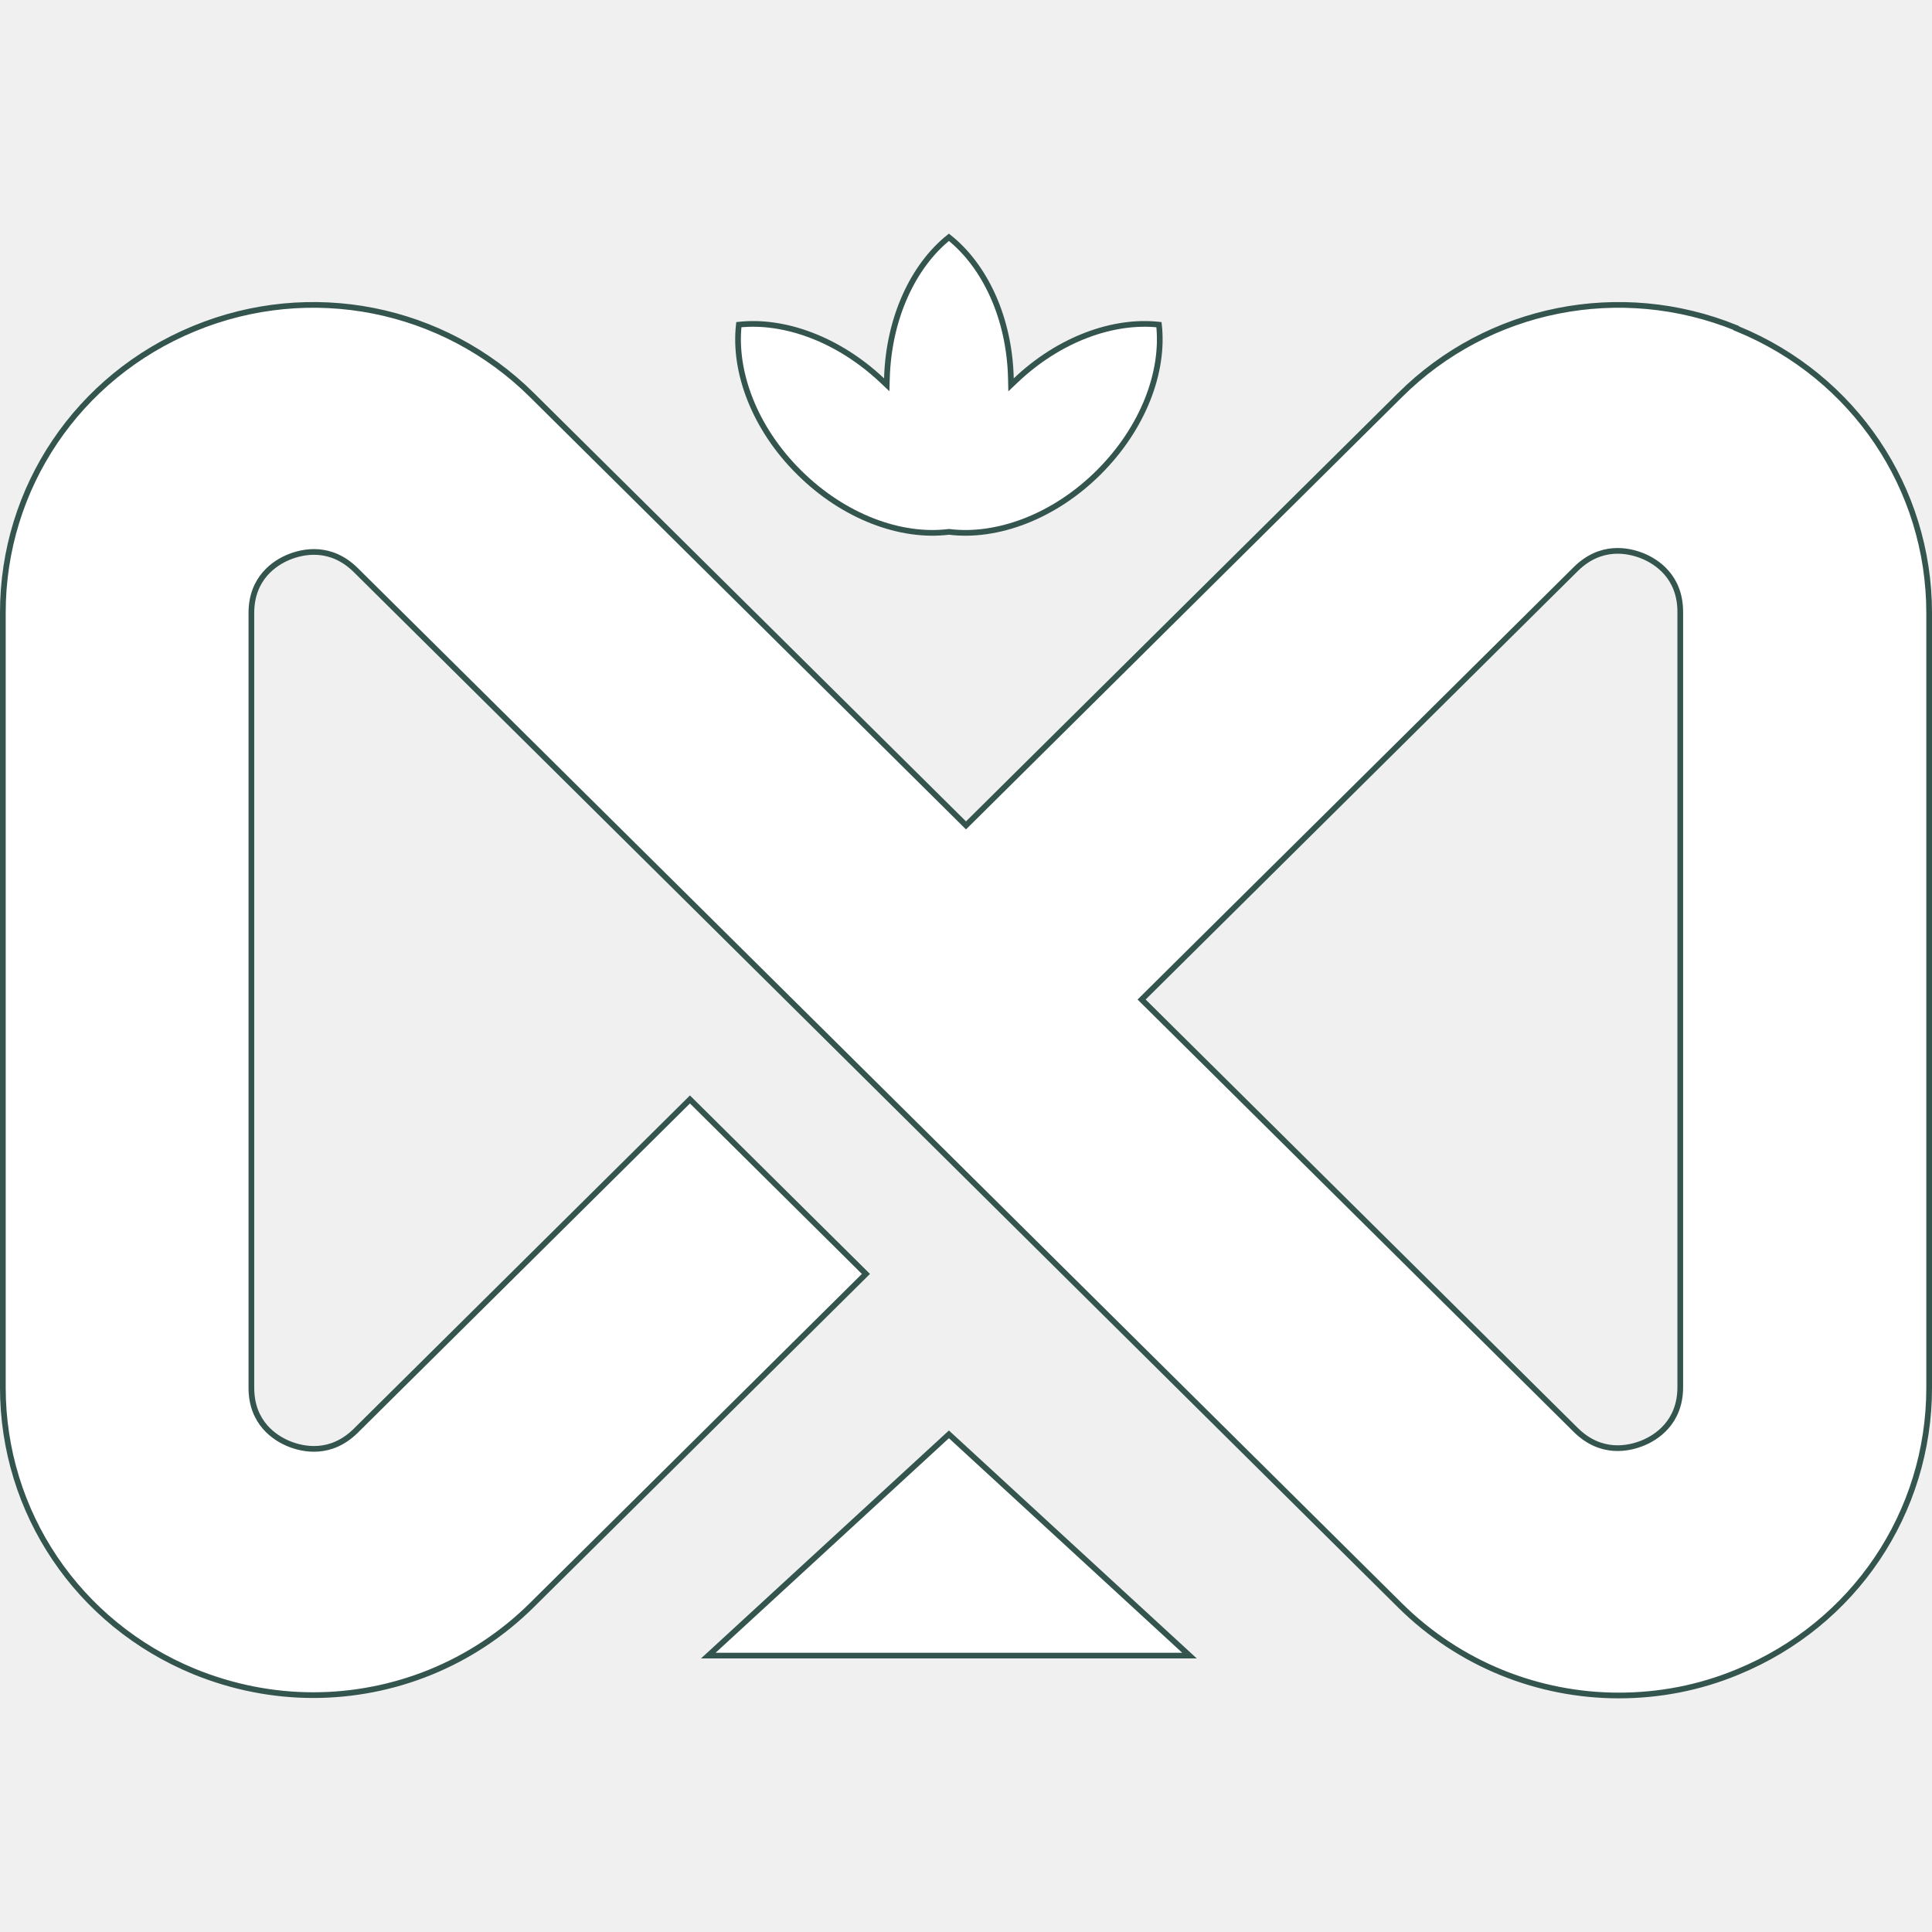
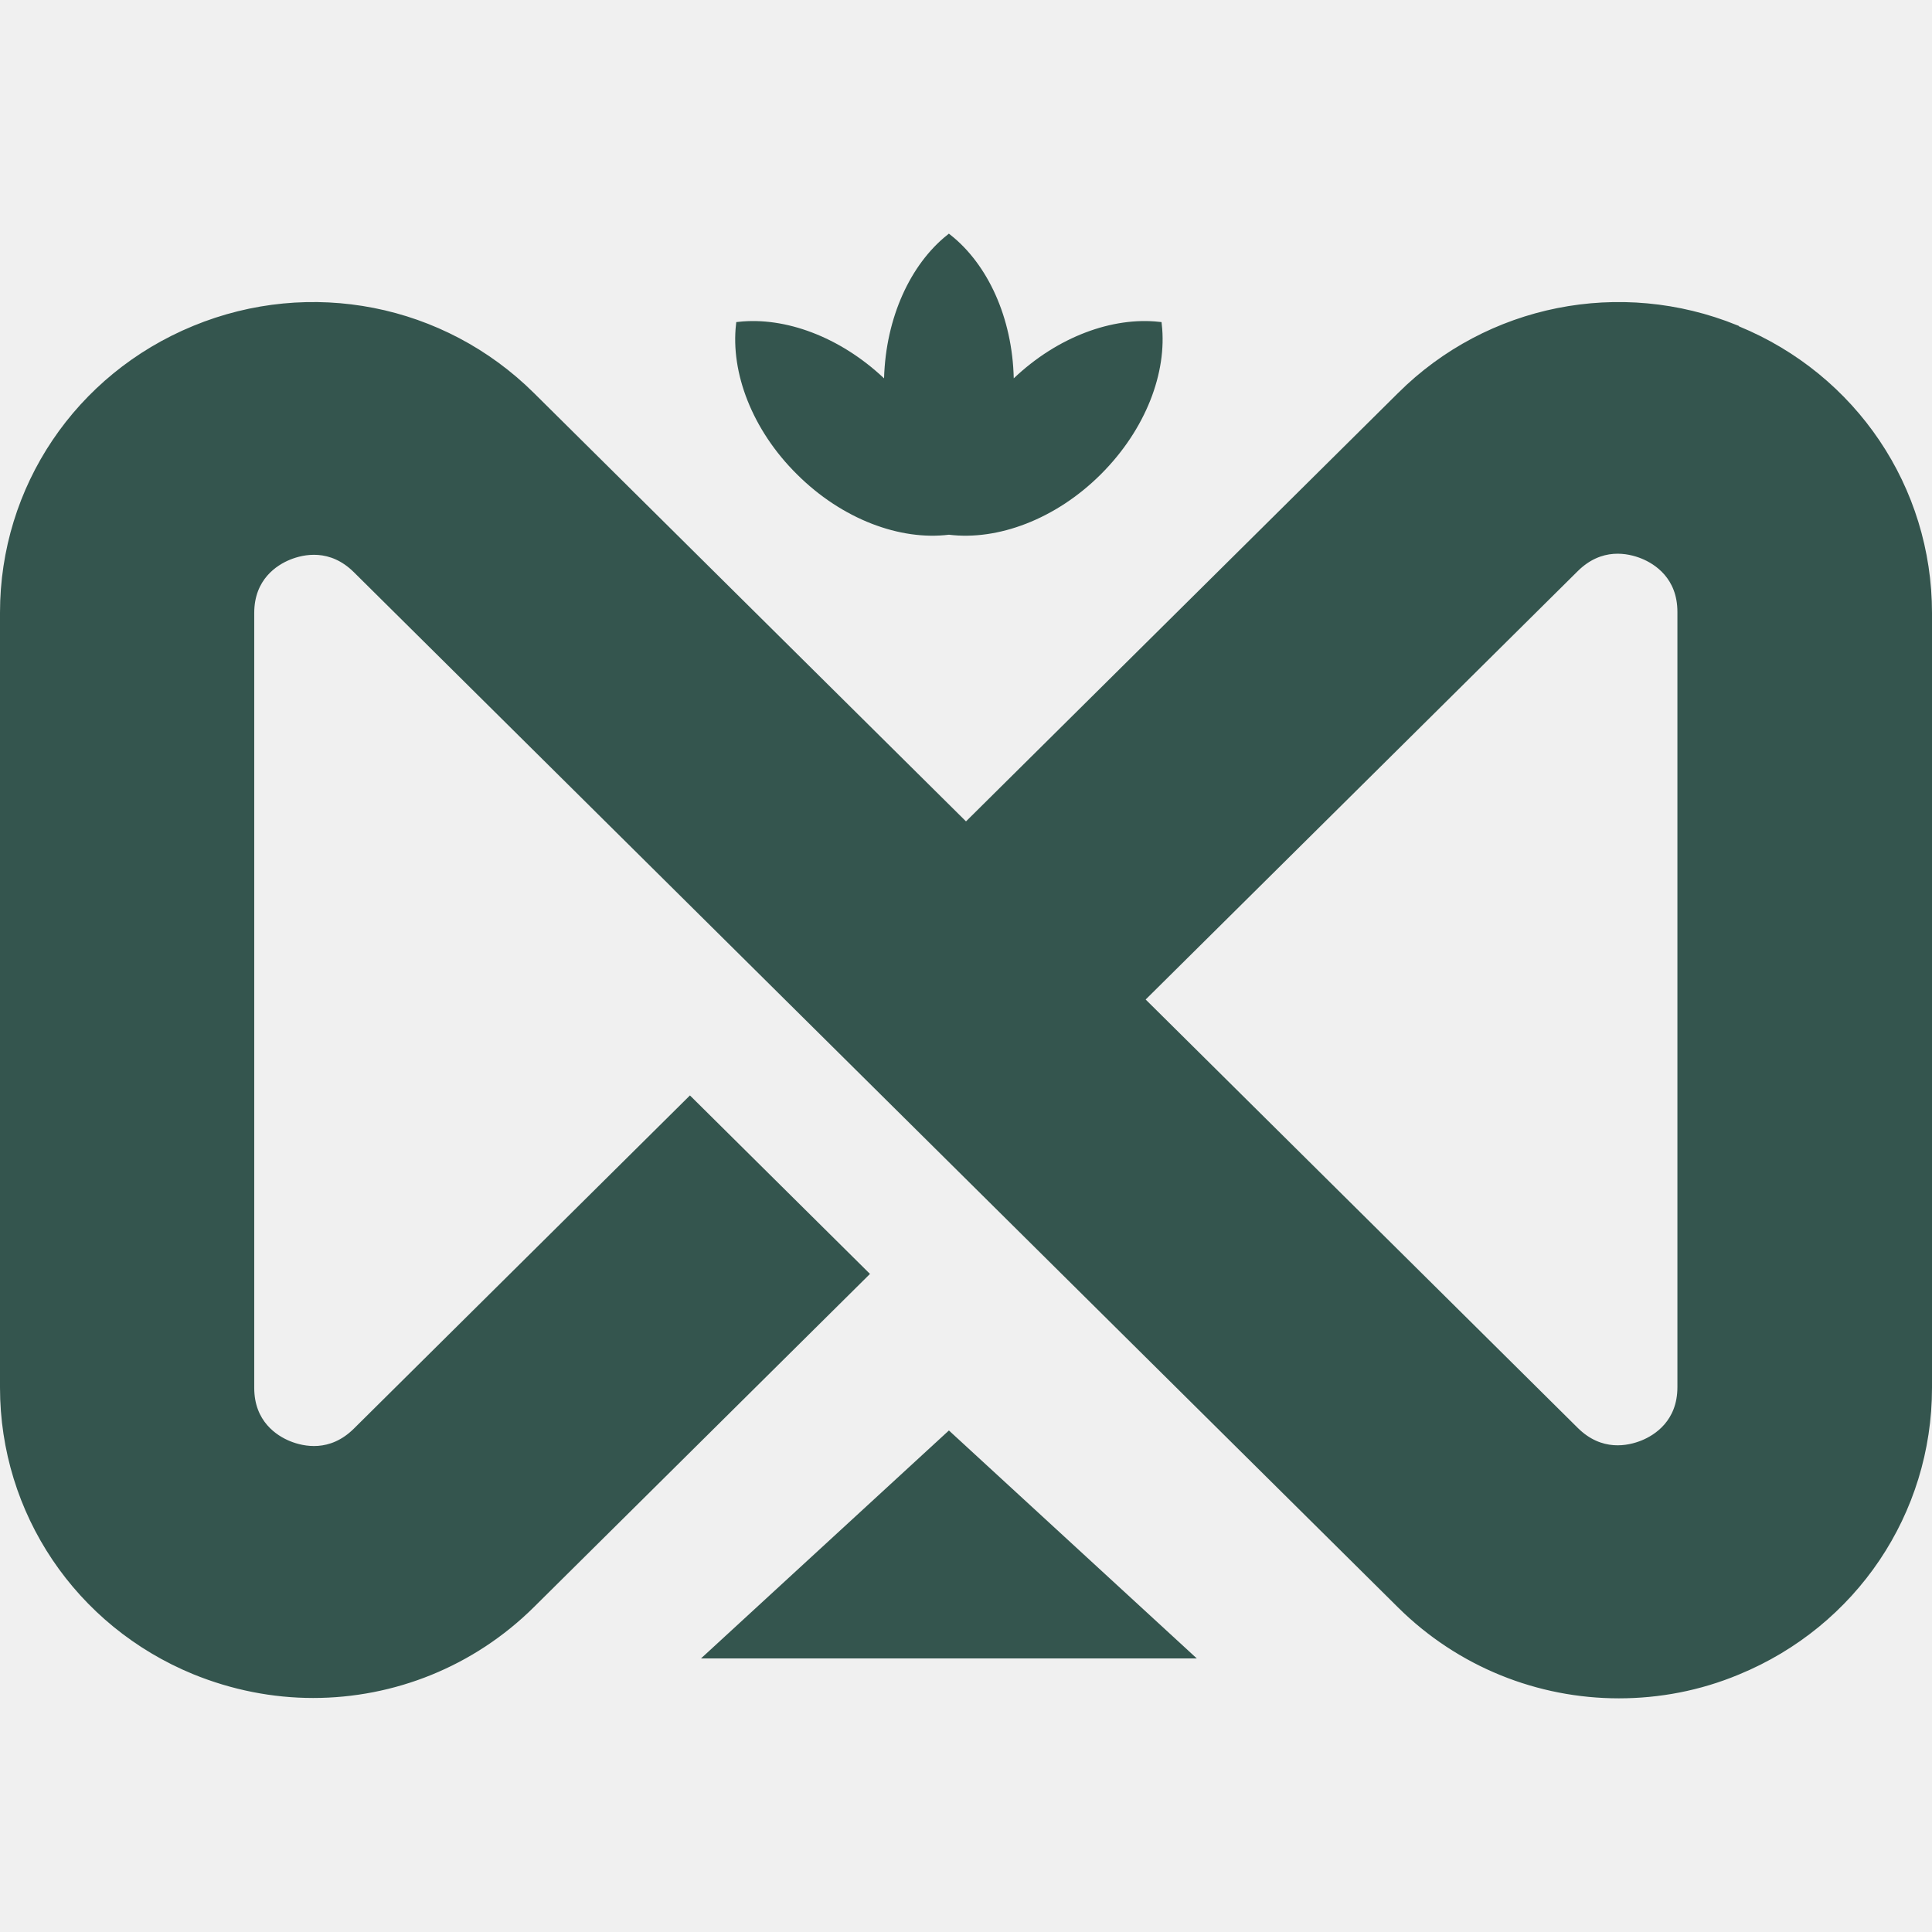
<svg xmlns="http://www.w3.org/2000/svg" width="339" height="339" viewBox="0 0 339 339" fill="none">
-   <path d="M62.447 251.028L121.062 192.915L151.942 223.53L93.332 281.637C82.898 291.982 69.05 297.437 54.947 297.437C47.929 297.437 40.846 296.058 34.077 293.298C13.65 284.896 0.5 265.337 0.5 243.46V107.491C0.5 85.614 13.65 66.054 34.077 57.652L34.078 57.652C54.442 49.25 77.713 53.828 93.332 69.314L169.148 144.48L169.5 144.829L169.852 144.48L245.668 69.314L245.668 69.313C261.145 53.906 284.322 49.297 304.613 57.526V57.588L304.923 57.716C325.35 66.118 338.5 85.677 338.5 107.554V243.524C338.5 265.401 325.35 284.96 304.923 293.362L304.92 293.363C298.156 296.183 291.074 297.5 284.053 297.5C269.95 297.5 256.102 292.045 245.668 281.701L138.262 175.215L62.447 100.049C58.03 95.67 53.187 96.742 50.74 97.726C48.285 98.713 44.109 101.379 44.109 107.554V243.524C44.109 249.698 48.285 252.365 50.74 253.352C53.187 254.335 58.03 255.407 62.447 251.028ZM200.674 175.025L200.316 175.381L200.674 175.736L276.489 250.902C280.906 255.281 285.749 254.208 288.196 253.225C290.651 252.238 294.828 249.572 294.828 243.397V243.334V107.364C294.828 101.189 290.651 98.523 288.196 97.536C285.749 96.552 280.906 95.48 276.489 99.859L200.674 175.025Z" fill="white" stroke="#34554E" />
-   <path d="M166.5 251.679L208.718 290.5H124.282L166.5 251.679Z" fill="white" stroke="#34554E" />
-   <path d="M178.223 66.75C185.848 59.5 195.345 56.09 203.357 56.969C204.291 65.211 200.633 75.056 192.82 82.856C184.949 90.715 174.898 94.361 166.561 93.328L166.5 93.321L166.439 93.328C158.102 94.361 148.051 90.715 140.18 82.856L140.179 82.855C132.368 75.118 128.709 65.213 129.643 56.968C137.595 56.091 147.092 59.5 154.779 66.752L155.59 67.517L155.622 66.402C155.924 55.825 160.219 46.669 166.501 41.635C172.843 46.669 177.136 55.824 177.378 66.4L177.404 67.529L178.223 66.75Z" fill="white" stroke="#34554E" />
+   <path d="M245.668 69.314L245.668 69.313C261.145 53.906 284.322 49.297 304.613 57.526V57.588L304.923 57.716C325.35 66.118 338.5 85.677 338.5 107.554V243.524C338.5 265.401 325.35 284.96 304.923 293.362L304.92 293.363C298.156 296.183 291.074 297.5 284.053 297.5C269.95 297.5 256.102 292.045 245.668 281.701L138.262 175.215L62.447 100.049C58.03 95.67 53.187 96.742 50.74 97.726C48.285 98.713 44.109 101.379 44.109 107.554V243.524C44.109 249.698 48.285 252.365 50.74 253.352C53.187 254.335 58.03 255.407 62.447 251.028L121.062 192.915L151.942 223.53L93.332 281.637C82.898 291.982 69.05 297.437 54.947 297.437C47.929 297.437 40.846 296.058 34.077 293.298C13.65 284.896 0.5 265.337 0.5 243.46V107.491C0.5 85.614 13.65 66.054 34.077 57.652L34.078 57.652C54.442 49.25 77.713 53.828 93.332 69.314L169.148 144.48L169.5 144.829L169.852 144.48L245.668 69.314ZM200.674 175.025L200.316 175.381L200.674 175.736L276.489 250.902C280.906 255.281 285.749 254.208 288.196 253.225C290.651 252.238 294.828 249.572 294.828 243.397V243.334V107.364C294.828 101.189 290.651 98.523 288.196 97.536C285.749 96.552 280.906 95.48 276.489 99.859L200.674 175.025Z" fill="#34554E" stroke="#34554E" />
+   <path d="M166.5 251.679L208.718 290.5H124.282L166.5 251.679Z" fill="#34554E" stroke="#34554E" />
+   <path d="M178.223 66.75C185.848 59.5 195.345 56.09 203.357 56.969C204.291 65.211 200.633 75.056 192.82 82.856C184.949 90.715 174.898 94.361 166.561 93.328L166.5 93.321L166.439 93.328C158.102 94.361 148.051 90.715 140.18 82.856L140.179 82.855C132.368 75.118 128.709 65.213 129.643 56.968C137.595 56.091 147.092 59.5 154.779 66.752L155.59 67.517L155.622 66.402C155.924 55.825 160.219 46.669 166.501 41.635C172.843 46.669 177.136 55.824 177.378 66.4L177.404 67.529L178.223 66.75Z" fill="#34554E" stroke="#34554E" />
</svg>
